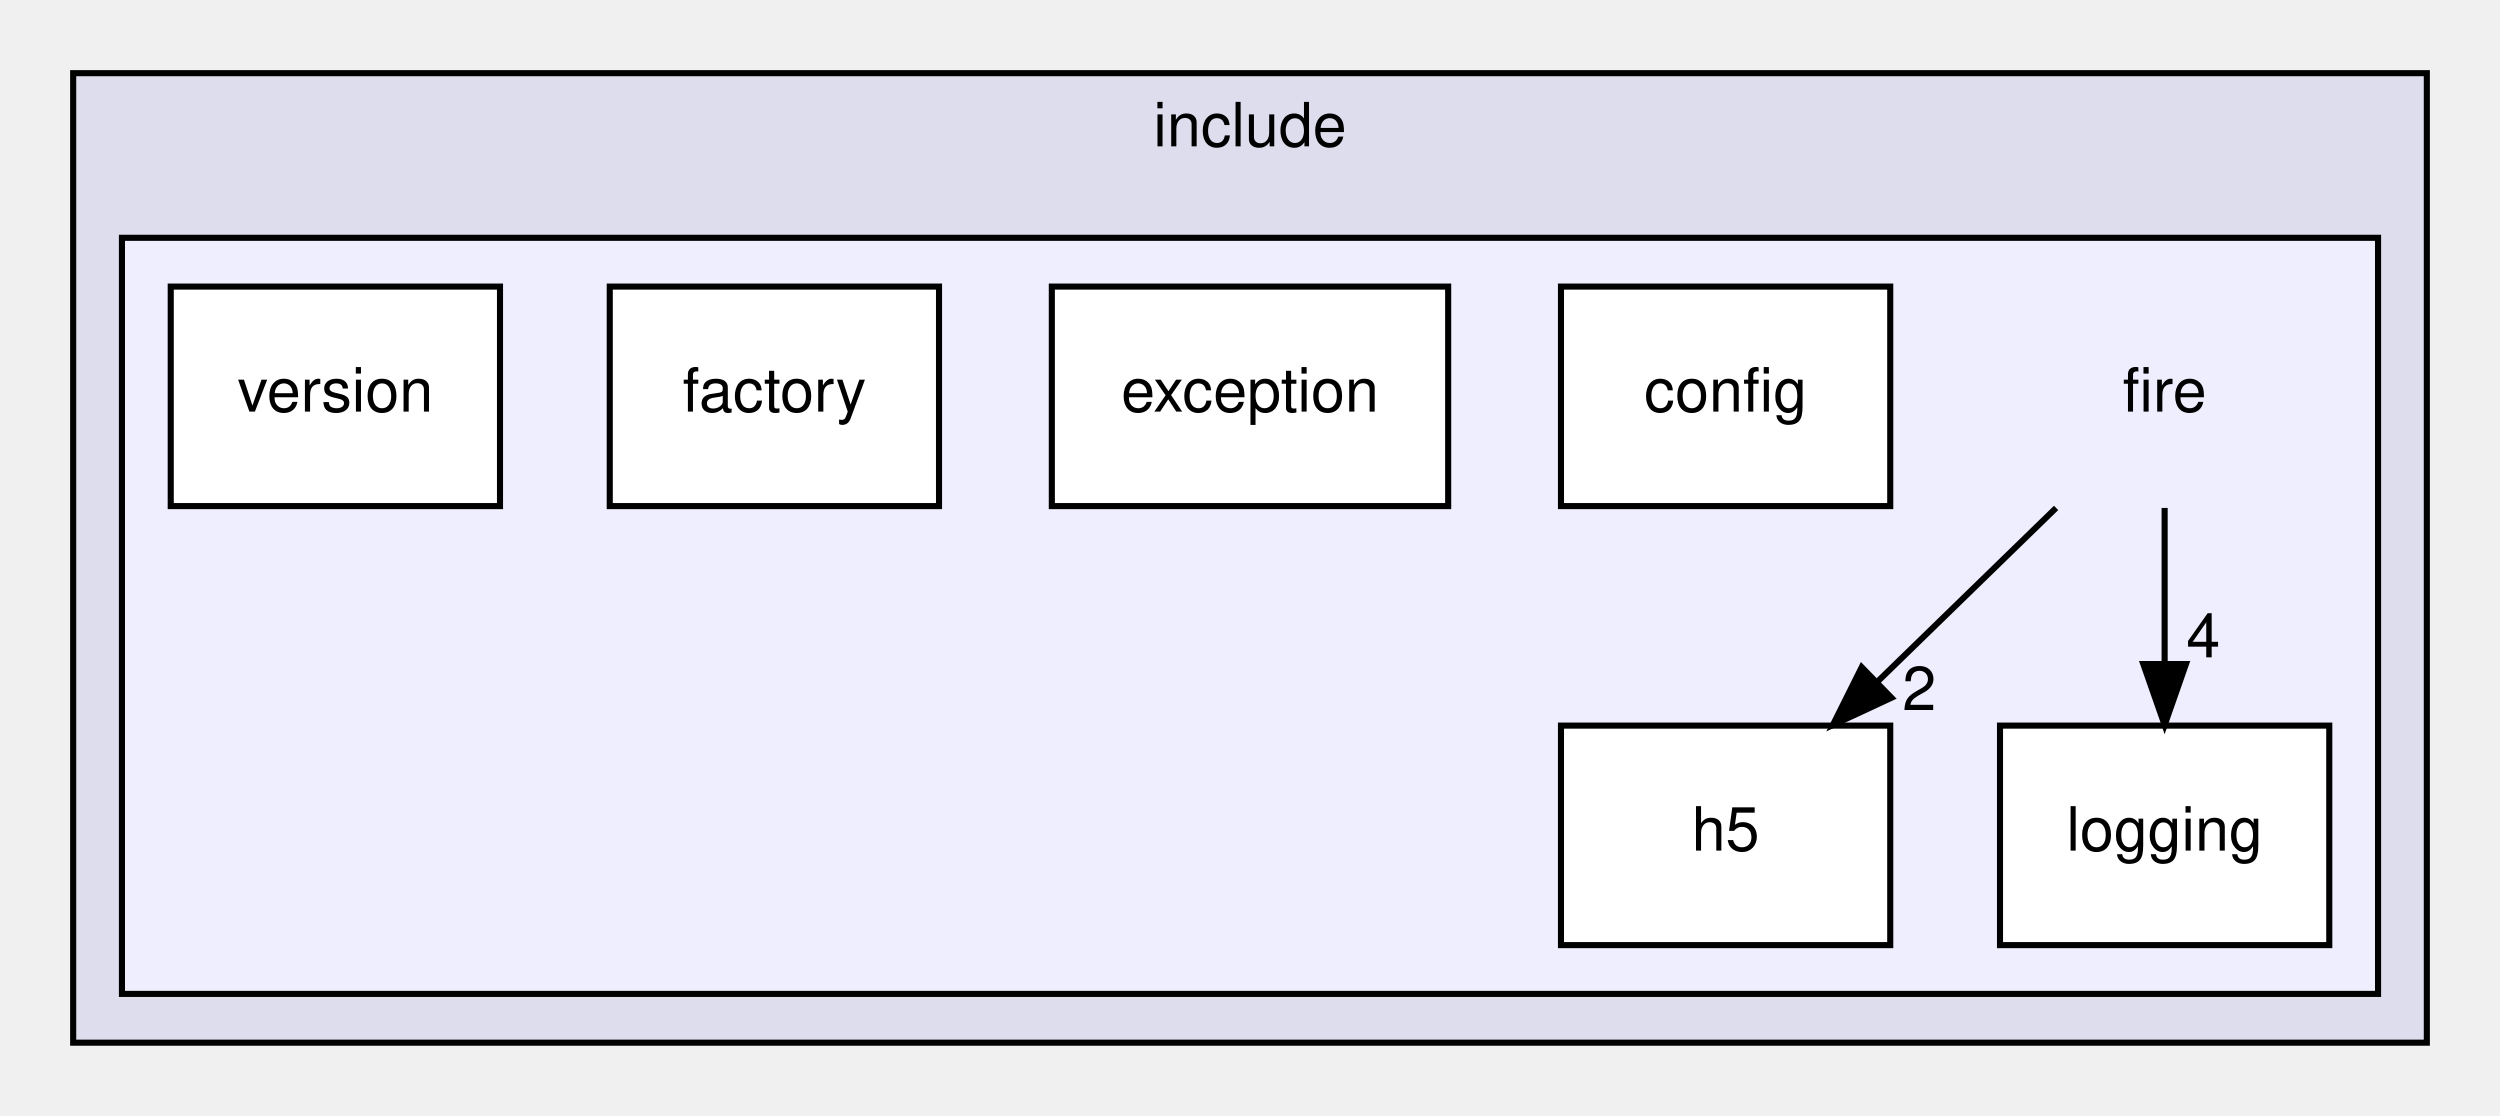
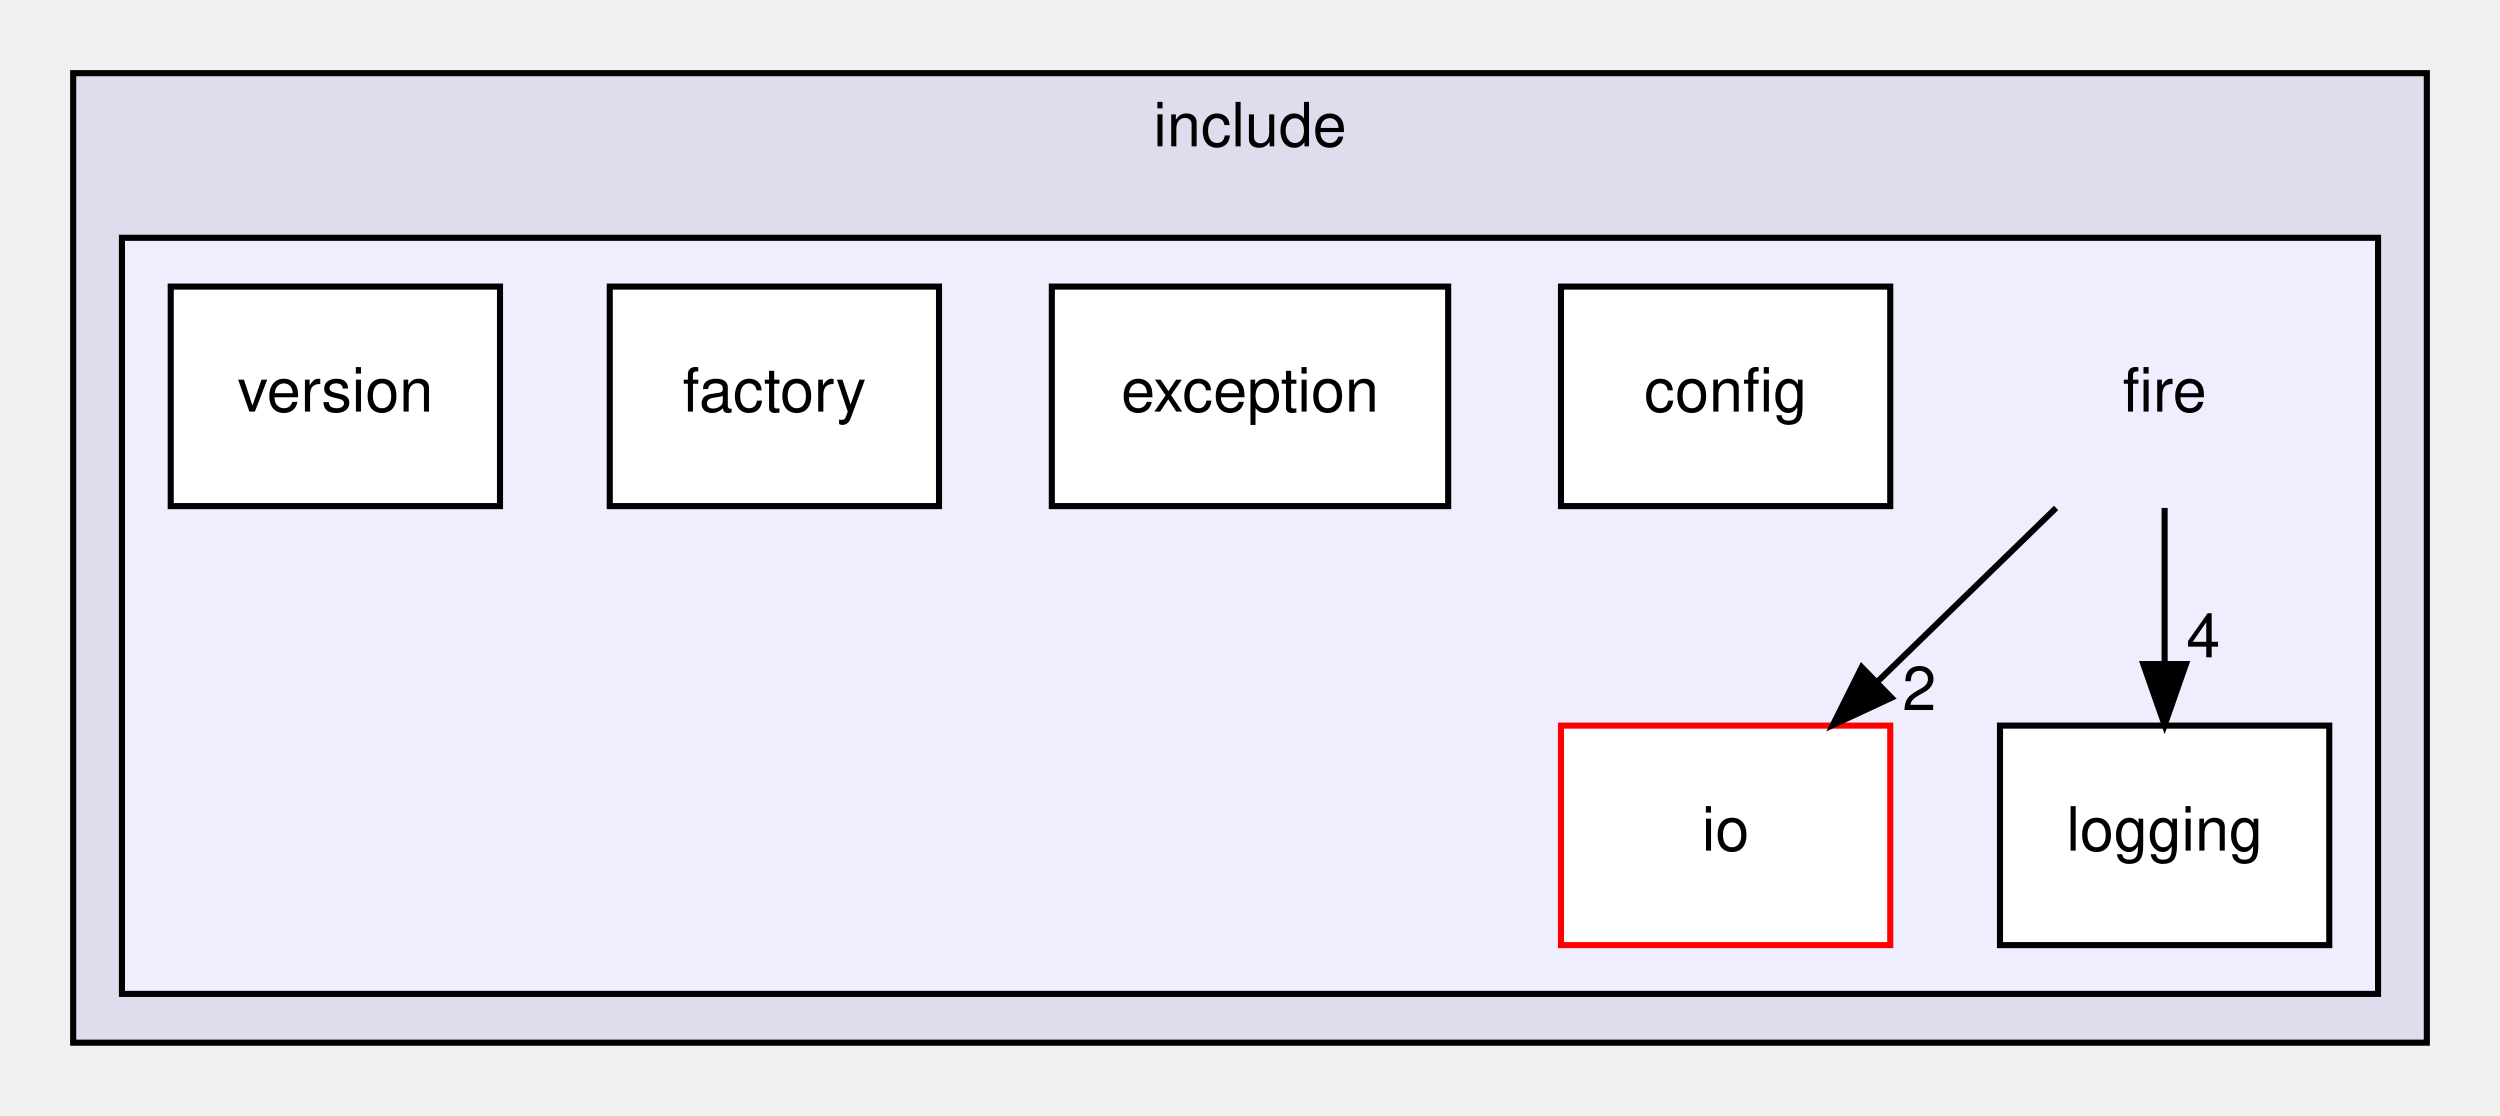
<svg xmlns="http://www.w3.org/2000/svg" xmlns:xlink="http://www.w3.org/1999/xlink" width="410pt" height="183pt" viewBox="0.00 0.00 410.00 183.00">
  <g id="graph0" class="graph" transform="scale(1 1) rotate(0) translate(4 179)">
    <g id="clust1" class="cluster">
      <g id="a_clust1">
        <a xlink:href="dir_d44c64559bbebec7f509842c48db8b23.html" target="_top" xlink:title="include">
          <polygon fill="#ddddee" stroke="black" points="8,-8 8,-167 394,-167 394,-8 8,-8" />
          <text text-anchor="middle" x="201" y="-155" font-family="Helvetica,sans-Serif" font-size="10.00">include</text>
        </a>
      </g>
    </g>
    <g id="clust2" class="cluster">
      <g id="a_clust2">
        <a xlink:href="dir_c5d46fedc6ca6ca01b5c0ce44b89a70b.html" target="_top">
          <polygon fill="#eeeeff" stroke="black" points="16,-16 16,-140 386,-140 386,-16 16,-16" />
        </a>
      </g>
    </g>
    <g id="node1" class="node">
      <text text-anchor="middle" x="351" y="-111.5" font-family="Helvetica,sans-Serif" font-size="10.00">fire</text>
    </g>
    <g id="node5" class="node">
      <g id="a_node5">
-         <a xlink:href="dir_afdc38437c8b0e4a69291eae248de6f8.html" target="_top" xlink:title="h5">
-           <polygon fill="white" stroke="black" points="306,-60 252,-60 252,-24 306,-24 306,-60" />
-           <text text-anchor="middle" x="279" y="-39.5" font-family="Helvetica,sans-Serif" font-size="10.00">h5</text>
+         <a xlink:href="dir_a745ed048db32aee8b36fe4434eded64.html" target="_top" xlink:title="io">
+           <polygon fill="white" stroke="red" points="306,-60 252,-60 252,-24 306,-24 306,-60" />
+           <text text-anchor="middle" x="279" y="-39.5" font-family="Helvetica,sans-Serif" font-size="10.00">io</text>
        </a>
      </g>
    </g>
    <g id="edge1" class="edge">
      <path fill="none" stroke="black" d="M333.2,-95.7C324.4,-87.14 313.62,-76.66 304,-67.3" />
      <polygon fill="black" stroke="black" points="306.2,-64.57 296.59,-60.1 301.32,-69.58 306.2,-64.57" />
      <g id="a_edge1-headlabel">
        <a xlink:href="dir_000004_000008.html" target="_top" xlink:title="2">
          <text text-anchor="middle" x="310.76" y="-62.54" font-family="Helvetica,sans-Serif" font-size="10.00">2</text>
        </a>
      </g>
    </g>
    <g id="node6" class="node">
      <g id="a_node6">
        <a xlink:href="dir_d91e787ee1c079941dd9fd9efdd6821f.html" target="_top" xlink:title="logging">
          <polygon fill="white" stroke="black" points="378,-60 324,-60 324,-24 378,-24 378,-60" />
          <text text-anchor="middle" x="351" y="-39.5" font-family="Helvetica,sans-Serif" font-size="10.00">logging</text>
        </a>
      </g>
    </g>
    <g id="edge2" class="edge">
      <path fill="none" stroke="black" d="M351,-95.7C351,-87.98 351,-78.71 351,-70.11" />
      <polygon fill="black" stroke="black" points="354.5,-70.1 351,-60.1 347.5,-70.1 354.5,-70.1" />
      <g id="a_edge2-headlabel">
-         <a xlink:href="dir_000004_000009.html" target="_top" xlink:title="4">
+         <a xlink:href="dir_000004_000011.html" target="_top" xlink:title="4">
          <text text-anchor="middle" x="357.34" y="-71.2" font-family="Helvetica,sans-Serif" font-size="10.00">4</text>
        </a>
      </g>
    </g>
    <g id="node2" class="node">
      <g id="a_node2">
        <a xlink:href="dir_be07f979bfb6d597f3b0dbc676606d94.html" target="_top" xlink:title="config">
          <polygon fill="white" stroke="black" points="306,-132 252,-132 252,-96 306,-96 306,-132" />
          <text text-anchor="middle" x="279" y="-111.5" font-family="Helvetica,sans-Serif" font-size="10.00">config</text>
        </a>
      </g>
    </g>
    <g id="node3" class="node">
      <g id="a_node3">
        <a xlink:href="dir_d9e56828d9377cfe4fd9bb3efe1167d2.html" target="_top" xlink:title="exception">
          <polygon fill="white" stroke="black" points="233.5,-132 168.5,-132 168.5,-96 233.5,-96 233.5,-132" />
          <text text-anchor="middle" x="201" y="-111.5" font-family="Helvetica,sans-Serif" font-size="10.00">exception</text>
        </a>
      </g>
    </g>
    <g id="node4" class="node">
      <g id="a_node4">
        <a xlink:href="dir_83a0635a9403b57cdaed4493139c0f8a.html" target="_top" xlink:title="factory">
          <polygon fill="white" stroke="black" points="150,-132 96,-132 96,-96 150,-96 150,-132" />
          <text text-anchor="middle" x="123" y="-111.5" font-family="Helvetica,sans-Serif" font-size="10.00">factory</text>
        </a>
      </g>
    </g>
    <g id="node7" class="node">
      <g id="a_node7">
        <a xlink:href="dir_c933ebec66d1f2fa7aed64e34c575b27.html" target="_top" xlink:title="version">
          <polygon fill="white" stroke="black" points="78,-132 24,-132 24,-96 78,-96 78,-132" />
          <text text-anchor="middle" x="51" y="-111.5" font-family="Helvetica,sans-Serif" font-size="10.00">version</text>
        </a>
      </g>
    </g>
  </g>
</svg>
